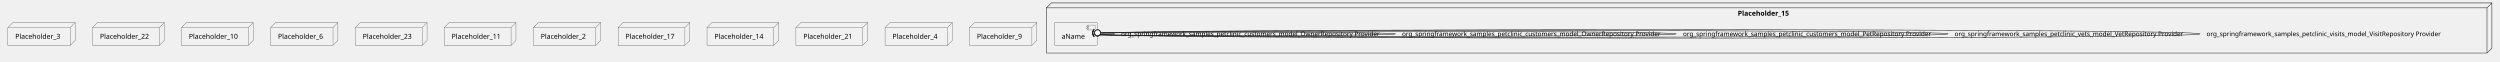
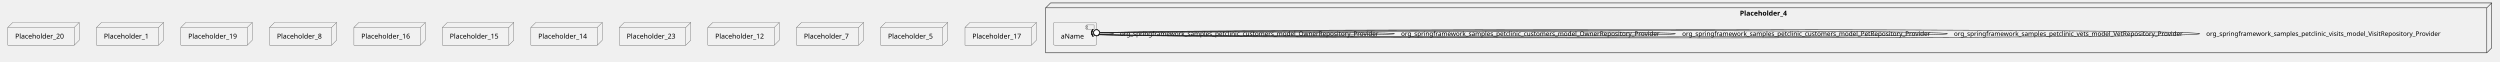
- <svg xmlns="http://www.w3.org/2000/svg" xmlns:xlink="http://www.w3.org/1999/xlink" contentStyleType="text/css" height="125px" preserveAspectRatio="none" style="width:5090px;height:125px;background:#FFFFFF;" version="1.1" viewBox="0 0 5090 125" width="5090px" zoomAndPan="magnify">
+ <svg xmlns="http://www.w3.org/2000/svg" xmlns:xlink="http://www.w3.org/1999/xlink" contentStyleType="text/css" height="125px" preserveAspectRatio="none" style="width:5114px;height:125px;background:#FFFFFF;" version="1.1" viewBox="0 0 5114 125" width="5114px" zoomAndPan="magnify">
  <defs />
  <g>
-     <g id="cluster_Placeholder_15">
-       <polygon fill="none" points="2130.5,16,2140.5,6,5073.5,6,5073.5,98,5063.5,108,2130.5,108,2130.5,16" style="stroke:#181818;stroke-width:1.0;" />
-       <line style="stroke:#181818;stroke-width:1.0;" x1="5063.5" x2="5073.5" y1="16" y2="6" />
-       <line style="stroke:#181818;stroke-width:1.0;" x1="2130.5" x2="5063.5" y1="16" y2="16" />
-       <line style="stroke:#181818;stroke-width:1.0;" x1="5063.5" x2="5063.5" y1="16" y2="108" />
-       <text fill="#000000" font-family="sans-serif" font-size="14" font-weight="bold" lengthAdjust="spacing" textLength="120" x="3538" y="31.995">Placeholder_15</text>
+     <g id="cluster_Placeholder_4">
+       <polygon fill="none" points="2139,16,2149,6,5097,6,5097,98,5087,108,2139,108,2139,16" style="stroke:#181818;stroke-width:1.0;" />
+       <line style="stroke:#181818;stroke-width:1.0;" x1="5087" x2="5097" y1="16" y2="6" />
+       <line style="stroke:#181818;stroke-width:1.0;" x1="2139" x2="5087" y1="16" y2="16" />
+       <line style="stroke:#181818;stroke-width:1.0;" x1="5087" x2="5087" y1="16" y2="108" />
+       <text fill="#000000" font-family="sans-serif" font-size="14" font-weight="bold" lengthAdjust="spacing" textLength="110" x="3559" y="31.995">Placeholder_4</text>
    </g>
    <g id="elem_aName">
-       <a href="spring-petclinic-spring-petclinic-microservices.system#_yAXWV7tpEe6ekK0jHnqv9w" target="_top" title="spring-petclinic-spring-petclinic-microservices.system#_yAXWV7tpEe6ekK0jHnqv9w" xlink:actuate="onRequest" xlink:href="spring-petclinic-spring-petclinic-microservices.system#_yAXWV7tpEe6ekK0jHnqv9w" xlink:show="new" xlink:title="spring-petclinic-spring-petclinic-microservices.system#_yAXWV7tpEe6ekK0jHnqv9w" xlink:type="simple">
-         <rect fill="#F1F1F1" height="46.297" rx="2.5" ry="2.5" style="stroke:#181818;stroke-width:0.5;" width="88" x="2146.5" y="46" />
-         <rect fill="#F1F1F1" height="10" style="stroke:#181818;stroke-width:0.5;" width="15" x="2214.5" y="51" />
-         <rect fill="#F1F1F1" height="2" style="stroke:#181818;stroke-width:0.5;" width="4" x="2212.5" y="53" />
-         <rect fill="#F1F1F1" height="2" style="stroke:#181818;stroke-width:0.5;" width="4" x="2212.5" y="57" />
-         <text fill="#000000" font-family="sans-serif" font-size="14" lengthAdjust="spacing" textLength="48" x="2161.5" y="78.995">aName</text>
+       <a href="spring-petclinic-spring-petclinic-microservices.system#_3KOLBrw4Ee63gOxIwUvoyw" target="_top" title="spring-petclinic-spring-petclinic-microservices.system#_3KOLBrw4Ee63gOxIwUvoyw" xlink:actuate="onRequest" xlink:href="spring-petclinic-spring-petclinic-microservices.system#_3KOLBrw4Ee63gOxIwUvoyw" xlink:show="new" xlink:title="spring-petclinic-spring-petclinic-microservices.system#_3KOLBrw4Ee63gOxIwUvoyw" xlink:type="simple">
+         <rect fill="#F1F1F1" height="46.297" rx="2.5" ry="2.5" style="stroke:#181818;stroke-width:0.5;" width="88" x="2155" y="46" />
+         <rect fill="#F1F1F1" height="10" style="stroke:#181818;stroke-width:0.5;" width="15" x="2223" y="51" />
+         <rect fill="#F1F1F1" height="2" style="stroke:#181818;stroke-width:0.5;" width="4" x="2221" y="53" />
+         <rect fill="#F1F1F1" height="2" style="stroke:#181818;stroke-width:0.5;" width="4" x="2221" y="57" />
+         <text fill="#000000" font-family="sans-serif" font-size="14" lengthAdjust="spacing" textLength="48" x="2170" y="78.995">aName</text>
      </a>
    </g>
-     <g id="elem_Placeholder_3">
-       <polygon fill="#F1F1F1" points="16,56,26,46,153,46,153,82.297,143,92.297,16,92.297,16,56" style="stroke:#181818;stroke-width:0.5;" />
-       <line style="stroke:#181818;stroke-width:0.5;" x1="143" x2="153" y1="56" y2="46" />
-       <line style="stroke:#181818;stroke-width:0.5;" x1="16" x2="143" y1="56" y2="56" />
-       <line style="stroke:#181818;stroke-width:0.5;" x1="143" x2="143" y1="56" y2="92.297" />
-       <text fill="#000000" font-family="sans-serif" font-size="14" lengthAdjust="spacing" textLength="97" x="31" y="78.995">Placeholder_3</text>
+     <g id="elem_Placeholder_20">
+       <polygon fill="#F1F1F1" points="16,56,26,46,162,46,162,82.297,152,92.297,16,92.297,16,56" style="stroke:#181818;stroke-width:0.5;" />
+       <line style="stroke:#181818;stroke-width:0.5;" x1="152" x2="162" y1="56" y2="46" />
+       <line style="stroke:#181818;stroke-width:0.5;" x1="16" x2="152" y1="56" y2="56" />
+       <line style="stroke:#181818;stroke-width:0.5;" x1="152" x2="152" y1="56" y2="92.297" />
+       <text fill="#000000" font-family="sans-serif" font-size="14" lengthAdjust="spacing" textLength="106" x="31" y="78.995">Placeholder_20</text>
    </g>
-     <g id="elem_Placeholder_22">
-       <polygon fill="#F1F1F1" points="188.5,56,198.5,46,334.5,46,334.5,82.297,324.5,92.297,188.5,92.297,188.5,56" style="stroke:#181818;stroke-width:0.5;" />
+     <g id="elem_Placeholder_1">
+       <polygon fill="#F1F1F1" points="197.5,56,207.5,46,334.5,46,334.5,82.297,324.5,92.297,197.5,92.297,197.5,56" style="stroke:#181818;stroke-width:0.5;" />
      <line style="stroke:#181818;stroke-width:0.5;" x1="324.5" x2="334.5" y1="56" y2="46" />
-       <line style="stroke:#181818;stroke-width:0.5;" x1="188.5" x2="324.5" y1="56" y2="56" />
+       <line style="stroke:#181818;stroke-width:0.5;" x1="197.5" x2="324.5" y1="56" y2="56" />
      <line style="stroke:#181818;stroke-width:0.5;" x1="324.5" x2="324.5" y1="56" y2="92.297" />
-       <text fill="#000000" font-family="sans-serif" font-size="14" lengthAdjust="spacing" textLength="106" x="203.5" y="78.995">Placeholder_22</text>
+       <text fill="#000000" font-family="sans-serif" font-size="14" lengthAdjust="spacing" textLength="97" x="212.5" y="78.995">Placeholder_1</text>
    </g>
-     <g id="elem_Placeholder_10">
-       <polygon fill="#F1F1F1" points="369.5,56,379.5,46,515.5,46,515.5,82.297,505.5,92.297,369.5,92.297,369.5,56" style="stroke:#181818;stroke-width:0.5;" />
-       <line style="stroke:#181818;stroke-width:0.5;" x1="505.5" x2="515.5" y1="56" y2="46" />
-       <line style="stroke:#181818;stroke-width:0.5;" x1="369.5" x2="505.5" y1="56" y2="56" />
-       <line style="stroke:#181818;stroke-width:0.5;" x1="505.5" x2="505.5" y1="56" y2="92.297" />
-       <text fill="#000000" font-family="sans-serif" font-size="14" lengthAdjust="spacing" textLength="106" x="384.5" y="78.995">Placeholder_10</text>
+     <g id="elem_Placeholder_19">
+       <polygon fill="#F1F1F1" points="370,56,380,46,516,46,516,82.297,506,92.297,370,92.297,370,56" style="stroke:#181818;stroke-width:0.5;" />
+       <line style="stroke:#181818;stroke-width:0.5;" x1="506" x2="516" y1="56" y2="46" />
+       <line style="stroke:#181818;stroke-width:0.5;" x1="370" x2="506" y1="56" y2="56" />
+       <line style="stroke:#181818;stroke-width:0.5;" x1="506" x2="506" y1="56" y2="92.297" />
+       <text fill="#000000" font-family="sans-serif" font-size="14" lengthAdjust="spacing" textLength="106" x="385" y="78.995">Placeholder_19</text>
    </g>
-     <g id="elem_Placeholder_6">
-       <polygon fill="#F1F1F1" points="551,56,561,46,688,46,688,82.297,678,92.297,551,92.297,551,56" style="stroke:#181818;stroke-width:0.5;" />
-       <line style="stroke:#181818;stroke-width:0.5;" x1="678" x2="688" y1="56" y2="46" />
-       <line style="stroke:#181818;stroke-width:0.5;" x1="551" x2="678" y1="56" y2="56" />
-       <line style="stroke:#181818;stroke-width:0.5;" x1="678" x2="678" y1="56" y2="92.297" />
-       <text fill="#000000" font-family="sans-serif" font-size="14" lengthAdjust="spacing" textLength="97" x="566" y="78.995">Placeholder_6</text>
+     <g id="elem_Placeholder_8">
+       <polygon fill="#F1F1F1" points="551.5,56,561.5,46,688.5,46,688.5,82.297,678.5,92.297,551.5,92.297,551.5,56" style="stroke:#181818;stroke-width:0.5;" />
+       <line style="stroke:#181818;stroke-width:0.5;" x1="678.5" x2="688.5" y1="56" y2="46" />
+       <line style="stroke:#181818;stroke-width:0.5;" x1="551.5" x2="678.5" y1="56" y2="56" />
+       <line style="stroke:#181818;stroke-width:0.5;" x1="678.5" x2="678.5" y1="56" y2="92.297" />
+       <text fill="#000000" font-family="sans-serif" font-size="14" lengthAdjust="spacing" textLength="97" x="566.5" y="78.995">Placeholder_8</text>
+     </g>
+     <g id="elem_Placeholder_16">
+       <polygon fill="#F1F1F1" points="724,56,734,46,870,46,870,82.297,860,92.297,724,92.297,724,56" style="stroke:#181818;stroke-width:0.5;" />
+       <line style="stroke:#181818;stroke-width:0.5;" x1="860" x2="870" y1="56" y2="46" />
+       <line style="stroke:#181818;stroke-width:0.5;" x1="724" x2="860" y1="56" y2="56" />
+       <line style="stroke:#181818;stroke-width:0.5;" x1="860" x2="860" y1="56" y2="92.297" />
+       <text fill="#000000" font-family="sans-serif" font-size="14" lengthAdjust="spacing" textLength="106" x="739" y="78.995">Placeholder_16</text>
+     </g>
+     <g id="elem_Placeholder_15">
+       <polygon fill="#F1F1F1" points="905,56,915,46,1051,46,1051,82.297,1041,92.297,905,92.297,905,56" style="stroke:#181818;stroke-width:0.5;" />
+       <line style="stroke:#181818;stroke-width:0.5;" x1="1041" x2="1051" y1="56" y2="46" />
+       <line style="stroke:#181818;stroke-width:0.5;" x1="905" x2="1041" y1="56" y2="56" />
+       <line style="stroke:#181818;stroke-width:0.5;" x1="1041" x2="1041" y1="56" y2="92.297" />
+       <text fill="#000000" font-family="sans-serif" font-size="14" lengthAdjust="spacing" textLength="106" x="920" y="78.995">Placeholder_15</text>
+     </g>
+     <g id="elem_Placeholder_14">
+       <polygon fill="#F1F1F1" points="1086,56,1096,46,1232,46,1232,82.297,1222,92.297,1086,92.297,1086,56" style="stroke:#181818;stroke-width:0.5;" />
+       <line style="stroke:#181818;stroke-width:0.5;" x1="1222" x2="1232" y1="56" y2="46" />
+       <line style="stroke:#181818;stroke-width:0.5;" x1="1086" x2="1222" y1="56" y2="56" />
+       <line style="stroke:#181818;stroke-width:0.5;" x1="1222" x2="1222" y1="56" y2="92.297" />
+       <text fill="#000000" font-family="sans-serif" font-size="14" lengthAdjust="spacing" textLength="106" x="1101" y="78.995">Placeholder_14</text>
    </g>
    <g id="elem_Placeholder_23">
-       <polygon fill="#F1F1F1" points="723.5,56,733.5,46,869.5,46,869.5,82.297,859.5,92.297,723.5,92.297,723.5,56" style="stroke:#181818;stroke-width:0.5;" />
-       <line style="stroke:#181818;stroke-width:0.5;" x1="859.5" x2="869.5" y1="56" y2="46" />
-       <line style="stroke:#181818;stroke-width:0.5;" x1="723.5" x2="859.5" y1="56" y2="56" />
-       <line style="stroke:#181818;stroke-width:0.5;" x1="859.5" x2="859.5" y1="56" y2="92.297" />
-       <text fill="#000000" font-family="sans-serif" font-size="14" lengthAdjust="spacing" textLength="106" x="738.5" y="78.995">Placeholder_23</text>
+       <polygon fill="#F1F1F1" points="1267,56,1277,46,1413,46,1413,82.297,1403,92.297,1267,92.297,1267,56" style="stroke:#181818;stroke-width:0.5;" />
+       <line style="stroke:#181818;stroke-width:0.5;" x1="1403" x2="1413" y1="56" y2="46" />
+       <line style="stroke:#181818;stroke-width:0.5;" x1="1267" x2="1403" y1="56" y2="56" />
+       <line style="stroke:#181818;stroke-width:0.5;" x1="1403" x2="1403" y1="56" y2="92.297" />
+       <text fill="#000000" font-family="sans-serif" font-size="14" lengthAdjust="spacing" textLength="106" x="1282" y="78.995">Placeholder_23</text>
    </g>
-     <g id="elem_Placeholder_11">
-       <polygon fill="#F1F1F1" points="904.5,56,914.5,46,1050.5,46,1050.5,82.297,1040.5,92.297,904.5,92.297,904.5,56" style="stroke:#181818;stroke-width:0.5;" />
-       <line style="stroke:#181818;stroke-width:0.5;" x1="1040.5" x2="1050.5" y1="56" y2="46" />
-       <line style="stroke:#181818;stroke-width:0.5;" x1="904.5" x2="1040.5" y1="56" y2="56" />
-       <line style="stroke:#181818;stroke-width:0.5;" x1="1040.5" x2="1040.5" y1="56" y2="92.297" />
-       <text fill="#000000" font-family="sans-serif" font-size="14" lengthAdjust="spacing" textLength="106" x="919.5" y="78.995">Placeholder_11</text>
+     <g id="elem_Placeholder_12">
+       <polygon fill="#F1F1F1" points="1448,56,1458,46,1594,46,1594,82.297,1584,92.297,1448,92.297,1448,56" style="stroke:#181818;stroke-width:0.5;" />
+       <line style="stroke:#181818;stroke-width:0.5;" x1="1584" x2="1594" y1="56" y2="46" />
+       <line style="stroke:#181818;stroke-width:0.5;" x1="1448" x2="1584" y1="56" y2="56" />
+       <line style="stroke:#181818;stroke-width:0.5;" x1="1584" x2="1584" y1="56" y2="92.297" />
+       <text fill="#000000" font-family="sans-serif" font-size="14" lengthAdjust="spacing" textLength="106" x="1463" y="78.995">Placeholder_12</text>
    </g>
-     <g id="elem_Placeholder_2">
-       <polygon fill="#F1F1F1" points="1086,56,1096,46,1223,46,1223,82.297,1213,92.297,1086,92.297,1086,56" style="stroke:#181818;stroke-width:0.5;" />
-       <line style="stroke:#181818;stroke-width:0.5;" x1="1213" x2="1223" y1="56" y2="46" />
-       <line style="stroke:#181818;stroke-width:0.5;" x1="1086" x2="1213" y1="56" y2="56" />
-       <line style="stroke:#181818;stroke-width:0.5;" x1="1213" x2="1213" y1="56" y2="92.297" />
-       <text fill="#000000" font-family="sans-serif" font-size="14" lengthAdjust="spacing" textLength="97" x="1101" y="78.995">Placeholder_2</text>
+     <g id="elem_Placeholder_7">
+       <polygon fill="#F1F1F1" points="1629.5,56,1639.5,46,1766.5,46,1766.5,82.297,1756.5,92.297,1629.5,92.297,1629.5,56" style="stroke:#181818;stroke-width:0.5;" />
+       <line style="stroke:#181818;stroke-width:0.5;" x1="1756.5" x2="1766.5" y1="56" y2="46" />
+       <line style="stroke:#181818;stroke-width:0.5;" x1="1629.5" x2="1756.5" y1="56" y2="56" />
+       <line style="stroke:#181818;stroke-width:0.5;" x1="1756.5" x2="1756.5" y1="56" y2="92.297" />
+       <text fill="#000000" font-family="sans-serif" font-size="14" lengthAdjust="spacing" textLength="97" x="1644.5" y="78.995">Placeholder_7</text>
+     </g>
+     <g id="elem_Placeholder_5">
+       <polygon fill="#F1F1F1" points="1801.5,56,1811.5,46,1938.5,46,1938.5,82.297,1928.5,92.297,1801.5,92.297,1801.5,56" style="stroke:#181818;stroke-width:0.5;" />
+       <line style="stroke:#181818;stroke-width:0.5;" x1="1928.5" x2="1938.5" y1="56" y2="46" />
+       <line style="stroke:#181818;stroke-width:0.5;" x1="1801.5" x2="1928.5" y1="56" y2="56" />
+       <line style="stroke:#181818;stroke-width:0.5;" x1="1928.5" x2="1928.5" y1="56" y2="92.297" />
+       <text fill="#000000" font-family="sans-serif" font-size="14" lengthAdjust="spacing" textLength="97" x="1816.5" y="78.995">Placeholder_5</text>
    </g>
    <g id="elem_Placeholder_17">
-       <polygon fill="#F1F1F1" points="1258.5,56,1268.5,46,1404.5,46,1404.5,82.297,1394.5,92.297,1258.5,92.297,1258.5,56" style="stroke:#181818;stroke-width:0.5;" />
-       <line style="stroke:#181818;stroke-width:0.5;" x1="1394.5" x2="1404.5" y1="56" y2="46" />
-       <line style="stroke:#181818;stroke-width:0.5;" x1="1258.5" x2="1394.5" y1="56" y2="56" />
-       <line style="stroke:#181818;stroke-width:0.5;" x1="1394.5" x2="1394.5" y1="56" y2="92.297" />
-       <text fill="#000000" font-family="sans-serif" font-size="14" lengthAdjust="spacing" textLength="106" x="1273.5" y="78.995">Placeholder_17</text>
-     </g>
-     <g id="elem_Placeholder_14">
-       <polygon fill="#F1F1F1" points="1439.5,56,1449.5,46,1585.5,46,1585.5,82.297,1575.5,92.297,1439.5,92.297,1439.5,56" style="stroke:#181818;stroke-width:0.5;" />
-       <line style="stroke:#181818;stroke-width:0.5;" x1="1575.5" x2="1585.5" y1="56" y2="46" />
-       <line style="stroke:#181818;stroke-width:0.5;" x1="1439.5" x2="1575.5" y1="56" y2="56" />
-       <line style="stroke:#181818;stroke-width:0.5;" x1="1575.5" x2="1575.5" y1="56" y2="92.297" />
-       <text fill="#000000" font-family="sans-serif" font-size="14" lengthAdjust="spacing" textLength="106" x="1454.5" y="78.995">Placeholder_14</text>
-     </g>
-     <g id="elem_Placeholder_21">
-       <polygon fill="#F1F1F1" points="1620.5,56,1630.5,46,1766.5,46,1766.5,82.297,1756.5,92.297,1620.5,92.297,1620.5,56" style="stroke:#181818;stroke-width:0.5;" />
-       <line style="stroke:#181818;stroke-width:0.5;" x1="1756.5" x2="1766.5" y1="56" y2="46" />
-       <line style="stroke:#181818;stroke-width:0.5;" x1="1620.5" x2="1756.5" y1="56" y2="56" />
-       <line style="stroke:#181818;stroke-width:0.5;" x1="1756.5" x2="1756.5" y1="56" y2="92.297" />
-       <text fill="#000000" font-family="sans-serif" font-size="14" lengthAdjust="spacing" textLength="106" x="1635.5" y="78.995">Placeholder_21</text>
-     </g>
-     <g id="elem_Placeholder_4">
-       <polygon fill="#F1F1F1" points="1802,56,1812,46,1939,46,1939,82.297,1929,92.297,1802,92.297,1802,56" style="stroke:#181818;stroke-width:0.5;" />
-       <line style="stroke:#181818;stroke-width:0.5;" x1="1929" x2="1939" y1="56" y2="46" />
-       <line style="stroke:#181818;stroke-width:0.5;" x1="1802" x2="1929" y1="56" y2="56" />
-       <line style="stroke:#181818;stroke-width:0.5;" x1="1929" x2="1929" y1="56" y2="92.297" />
-       <text fill="#000000" font-family="sans-serif" font-size="14" lengthAdjust="spacing" textLength="97" x="1817" y="78.995">Placeholder_4</text>
-     </g>
-     <g id="elem_Placeholder_9">
-       <polygon fill="#F1F1F1" points="1974,56,1984,46,2111,46,2111,82.297,2101,92.297,1974,92.297,1974,56" style="stroke:#181818;stroke-width:0.5;" />
-       <line style="stroke:#181818;stroke-width:0.5;" x1="2101" x2="2111" y1="56" y2="46" />
-       <line style="stroke:#181818;stroke-width:0.5;" x1="1974" x2="2101" y1="56" y2="56" />
-       <line style="stroke:#181818;stroke-width:0.5;" x1="2101" x2="2101" y1="56" y2="92.297" />
-       <text fill="#000000" font-family="sans-serif" font-size="14" lengthAdjust="spacing" textLength="97" x="1989" y="78.995">Placeholder_9</text>
+       <polygon fill="#F1F1F1" points="1974,56,1984,46,2120,46,2120,82.297,2110,92.297,1974,92.297,1974,56" style="stroke:#181818;stroke-width:0.5;" />
+       <line style="stroke:#181818;stroke-width:0.5;" x1="2110" x2="2120" y1="56" y2="46" />
+       <line style="stroke:#181818;stroke-width:0.5;" x1="1974" x2="2110" y1="56" y2="56" />
+       <line style="stroke:#181818;stroke-width:0.5;" x1="2110" x2="2110" y1="56" y2="92.297" />
+       <text fill="#000000" font-family="sans-serif" font-size="14" lengthAdjust="spacing" textLength="106" x="1989" y="78.995">Placeholder_17</text>
    </g>
    <g id="link_aName_aName">
-       <path d="M2234.77,67.29 C2253.52,67.16 2269.5,67.73 2269.5,69 C2269.5,70.27 2253.52,70.84 2234.77,70.71 " fill="none" id="aName-aName" style="stroke:#181818;stroke-width:1.0;" />
-       <text fill="#000000" font-family="sans-serif" font-size="13" lengthAdjust="spacing" textLength="546" x="2282.5" y="73.567">org_springframework_samples_petclinic_customers_model_OwnerRepository Provider</text>
-       <path d="M2227.65,60.268 A10,10 0 0 0 2227.748 74.41" fill="none" style="stroke:#181818;stroke-width:1.5;" />
-       <ellipse cx="2234.77" cy="67.29" fill="#FFFFFF" rx="6" ry="6" style="stroke:#181818;stroke-width:1.5;" />
+       <path d="M2243.27,67.29 C2262.02,67.16 2278,67.73 2278,69 C2278,70.27 2262.02,70.84 2243.27,70.71 " fill="none" id="aName-aName" style="stroke:#181818;stroke-width:1.0;" />
+       <text fill="#000000" font-family="sans-serif" font-size="13" lengthAdjust="spacing" textLength="549" x="2291" y="73.567">org_springframework_samples_petclinic_customers_model_OwnerRepository_Provider</text>
+       <path d="M2236.15,60.268 A10,10 0 0 0 2236.248 74.41" fill="none" style="stroke:#181818;stroke-width:1.5;" />
+       <ellipse cx="2243.27" cy="67.29" fill="#FFFFFF" rx="6" ry="6" style="stroke:#181818;stroke-width:1.5;" />
    </g>
    <g id="link_aName_aName">
-       <path d="M2234.54,67.39 C2383.11,64.48 2841.5,65.02 2841.5,69 C2841.5,72.98 2383.11,73.52 2234.54,70.61 " fill="none" id="aName-aName-1" style="stroke:#181818;stroke-width:1.0;" />
-       <text fill="#000000" font-family="sans-serif" font-size="13" lengthAdjust="spacing" textLength="546" x="2854.5" y="73.567">org_springframework_samples_petclinic_customers_model_OwnerRepository Provider</text>
-       <path d="M2227.332,60.459 A10,10 0 0 0 2227.609 74.598" fill="none" style="stroke:#181818;stroke-width:1.5;" />
-       <ellipse cx="2234.54" cy="67.39" fill="#FFFFFF" rx="6" ry="6" style="stroke:#181818;stroke-width:1.5;" />
+       <path d="M2243.19,67.39 C2392.36,64.48 2853,65.02 2853,69 C2853,72.98 2392.36,73.52 2243.19,70.61 " fill="none" id="aName-aName-1" style="stroke:#181818;stroke-width:1.0;" />
+       <text fill="#000000" font-family="sans-serif" font-size="13" lengthAdjust="spacing" textLength="549" x="2866" y="73.567">org_springframework_samples_petclinic_customers_model_OwnerRepository_Provider</text>
+       <path d="M2235.982,60.458 A10,10 0 0 0 2236.258 74.598" fill="none" style="stroke:#181818;stroke-width:1.5;" />
+       <ellipse cx="2243.19" cy="67.39" fill="#FFFFFF" rx="6" ry="6" style="stroke:#181818;stroke-width:1.5;" />
    </g>
    <g id="link_aName_aName">
-       <path d="M2234.7,67.18 C2457.11,62.17 3413.5,62.77 3413.5,69 C3413.5,75.23 2457.11,75.83 2234.7,70.82 " fill="none" id="aName-aName-2" style="stroke:#181818;stroke-width:1.0;" />
-       <text fill="#000000" font-family="sans-serif" font-size="13" lengthAdjust="spacing" textLength="527" x="3426.5" y="73.567">org_springframework_samples_petclinic_customers_model_PetRepository Provider</text>
-       <path d="M2227.472,60.27 A10,10 0 0 0 2227.79 74.409" fill="none" style="stroke:#181818;stroke-width:1.5;" />
-       <ellipse cx="2234.7" cy="67.18" fill="#FFFFFF" rx="6" ry="6" style="stroke:#181818;stroke-width:1.5;" />
+       <path d="M2243.36,67.18 C2466.72,62.17 3428,62.77 3428,69 C3428,75.23 2466.72,75.83 2243.36,70.82 " fill="none" id="aName-aName-2" style="stroke:#181818;stroke-width:1.0;" />
+       <text fill="#000000" font-family="sans-serif" font-size="13" lengthAdjust="spacing" textLength="530" x="3441" y="73.567">org_springframework_samples_petclinic_customers_model_PetRepository_Provider</text>
+       <path d="M2236.132,60.269 A10,10 0 0 0 2236.449 74.408" fill="none" style="stroke:#181818;stroke-width:1.5;" />
+       <ellipse cx="2243.36" cy="67.18" fill="#FFFFFF" rx="6" ry="6" style="stroke:#181818;stroke-width:1.5;" />
    </g>
    <g id="link_aName_aName">
-       <path d="M2234.87,66.98 C2513.91,59.86 3966.5,60.53 3966.5,69 C3966.5,77.47 2513.91,78.14 2234.87,71.02 " fill="none" id="aName-aName-3" style="stroke:#181818;stroke-width:1.0;" />
-       <text fill="#000000" font-family="sans-serif" font-size="13" lengthAdjust="spacing" textLength="487" x="3979.5" y="73.567">org_springframework_samples_petclinic_vets_model_VetRepository Provider</text>
-       <path d="M2227.621,60.092 A10,10 0 0 0 2227.982 74.229" fill="none" style="stroke:#181818;stroke-width:1.5;" />
-       <ellipse cx="2234.87" cy="66.98" fill="#FFFFFF" rx="6" ry="6" style="stroke:#181818;stroke-width:1.5;" />
+       <path d="M2243.08,66.99 C2522.24,59.86 3984,60.53 3984,69 C3984,77.47 2522.24,78.14 2243.08,71.01 " fill="none" id="aName-aName-3" style="stroke:#181818;stroke-width:1.0;" />
+       <text fill="#000000" font-family="sans-serif" font-size="13" lengthAdjust="spacing" textLength="490" x="3997" y="73.567">org_springframework_samples_petclinic_vets_model_VetRepository_Provider</text>
+       <path d="M2235.831,60.102 A10,10 0 0 0 2236.192 74.239" fill="none" style="stroke:#181818;stroke-width:1.5;" />
+       <ellipse cx="2243.08" cy="66.99" fill="#FFFFFF" rx="6" ry="6" style="stroke:#181818;stroke-width:1.5;" />
    </g>
    <g id="link_aName_aName">
-       <path d="M2234.63,66.79 C2558.13,57.55 4479.5,58.29 4479.5,69 C4479.5,79.71 2558.13,80.45 2234.63,71.21 " fill="none" id="aName-aName-4" style="stroke:#181818;stroke-width:1.0;" />
-       <text fill="#000000" font-family="sans-serif" font-size="13" lengthAdjust="spacing" textLength="497" x="4492.5" y="73.567">org_springframework_samples_petclinic_visits_model_VisitRepository Provider</text>
-       <path d="M2227.36,59.924 A10,10 0 0 0 2227.764 74.06" fill="none" style="stroke:#181818;stroke-width:1.5;" />
-       <ellipse cx="2234.63" cy="66.79" fill="#FFFFFF" rx="6" ry="6" style="stroke:#181818;stroke-width:1.5;" />
+       <path d="M2243.04,66.8 C2567.21,57.55 4500,58.29 4500,69 C4500,79.71 2567.21,80.45 2243.04,71.2 " fill="none" id="aName-aName-4" style="stroke:#181818;stroke-width:1.0;" />
+       <text fill="#000000" font-family="sans-serif" font-size="13" lengthAdjust="spacing" textLength="500" x="4513" y="73.567">org_springframework_samples_petclinic_visits_model_VisitRepository_Provider</text>
+       <path d="M2235.77,59.934 A10,10 0 0 0 2236.173 74.07" fill="none" style="stroke:#181818;stroke-width:1.5;" />
+       <ellipse cx="2243.04" cy="66.8" fill="#FFFFFF" rx="6" ry="6" style="stroke:#181818;stroke-width:1.5;" />
    </g>
  </g>
</svg>
